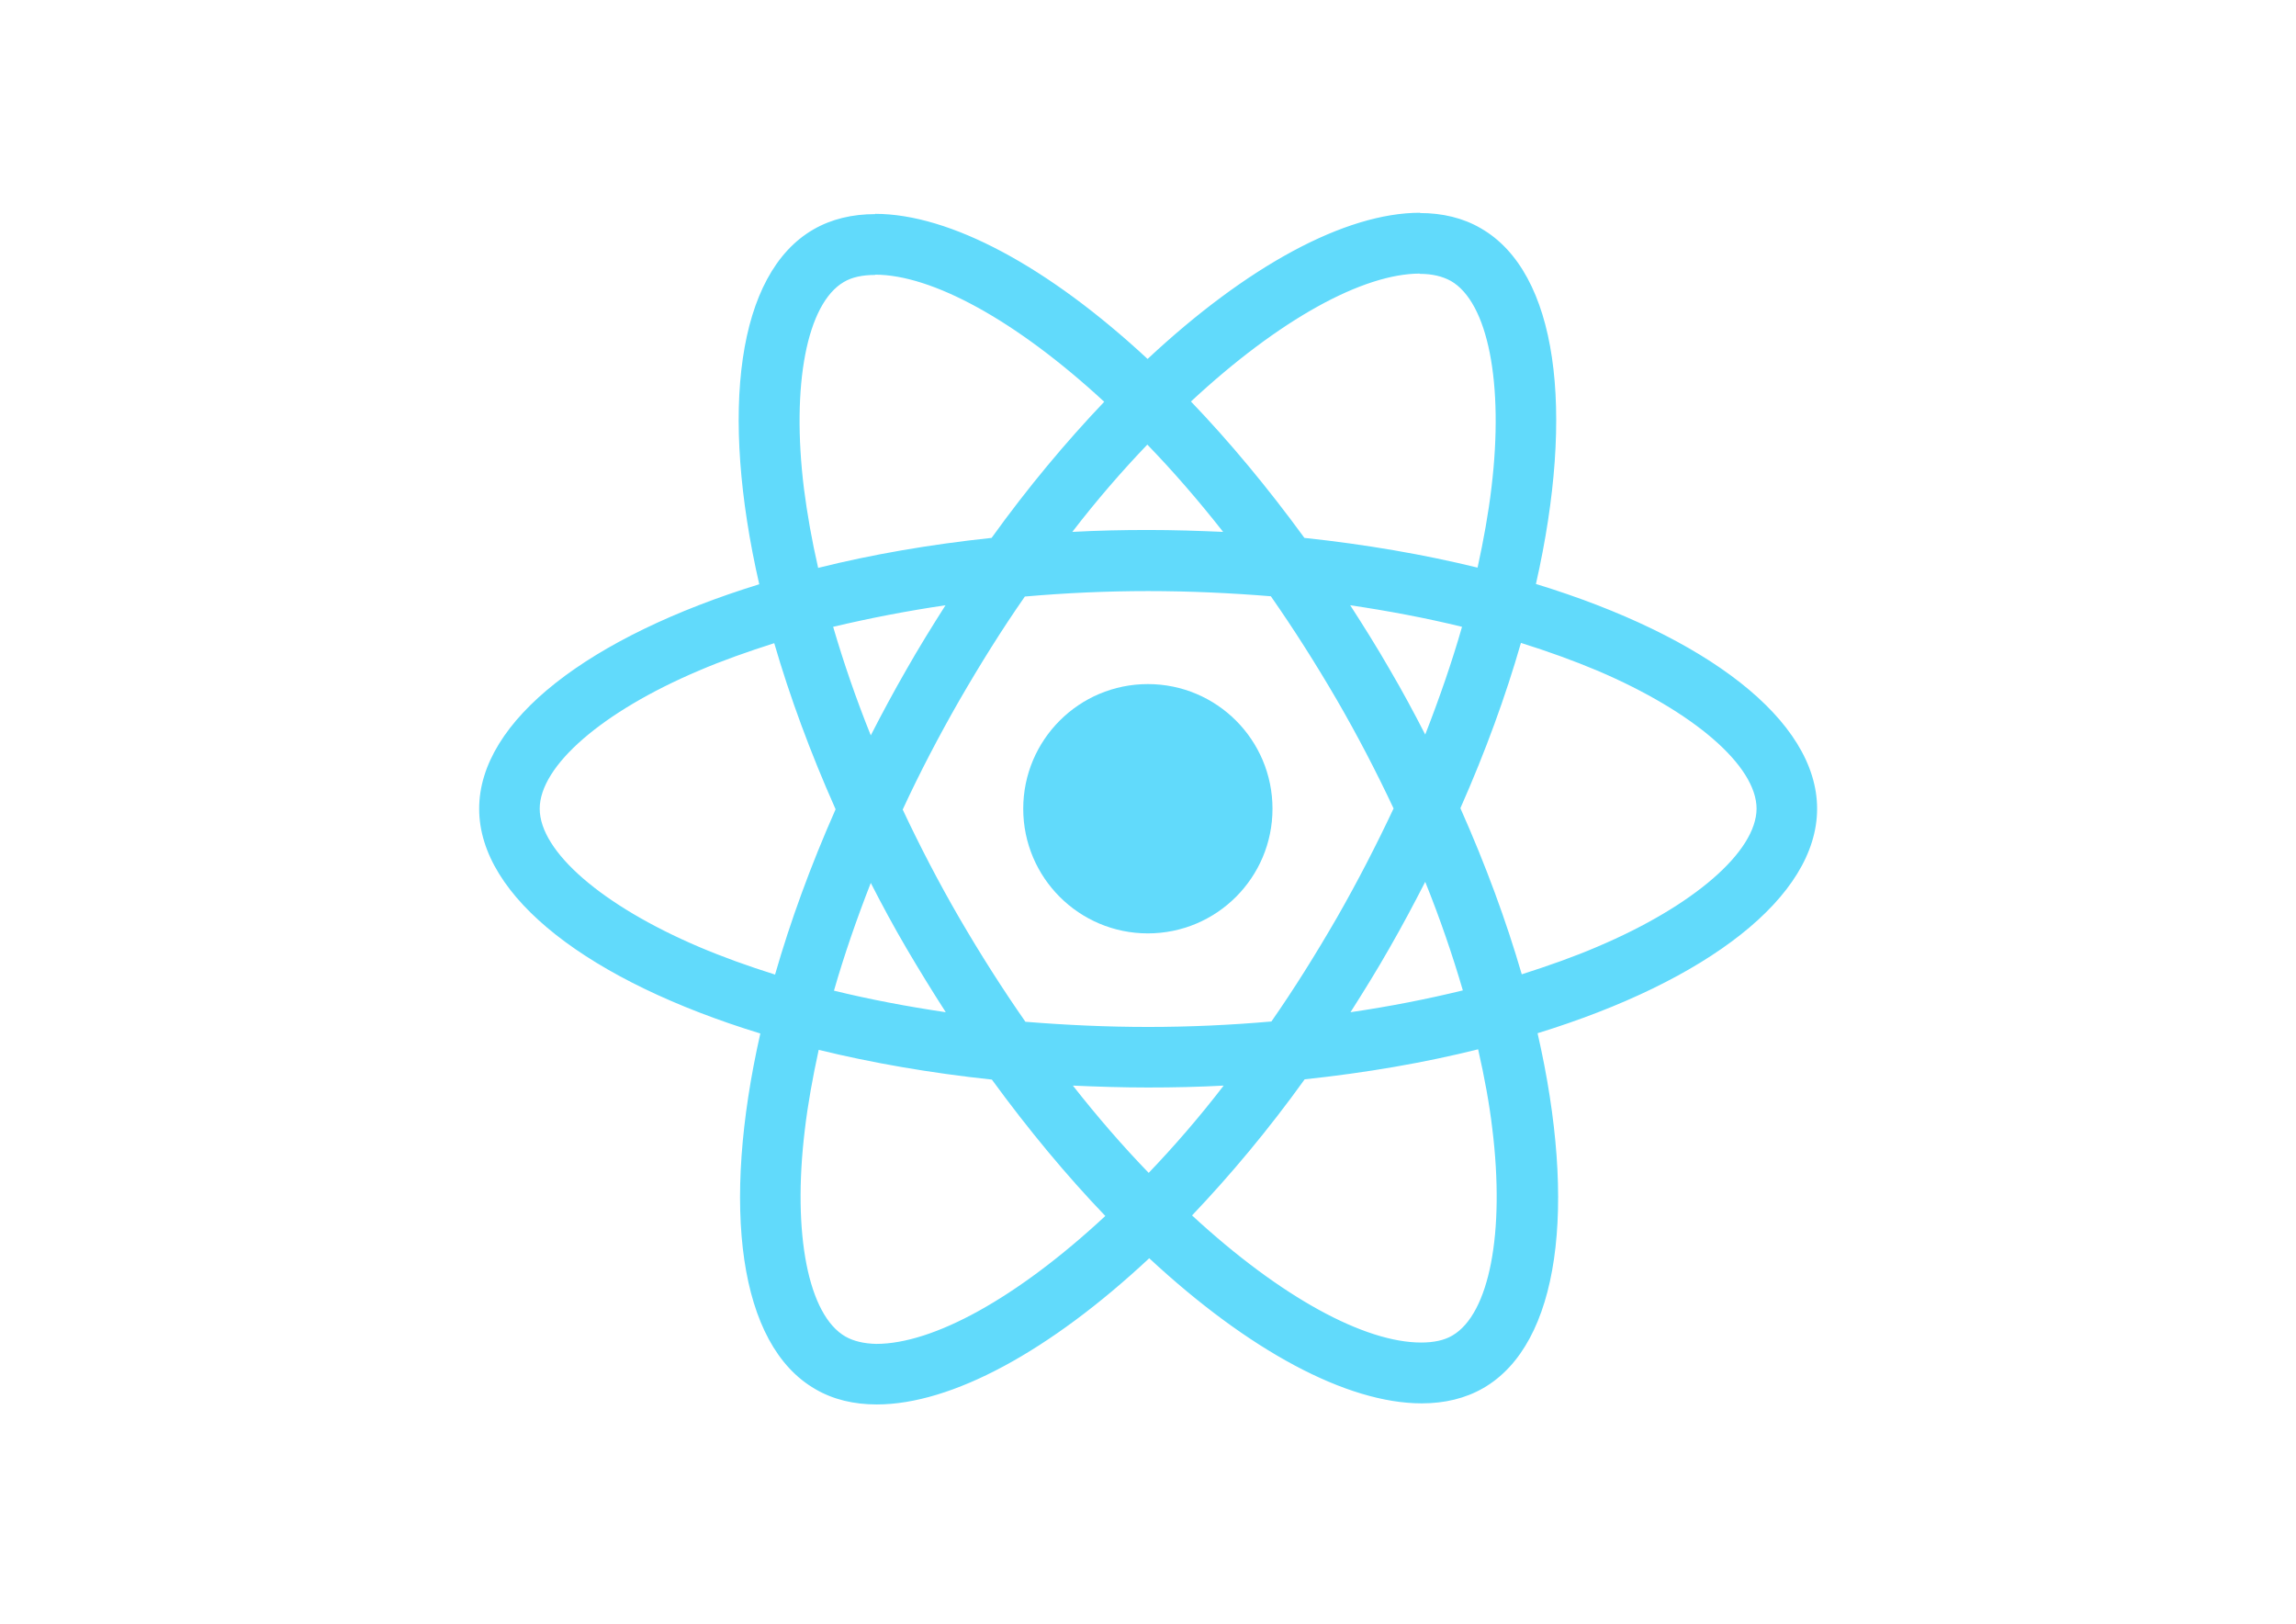
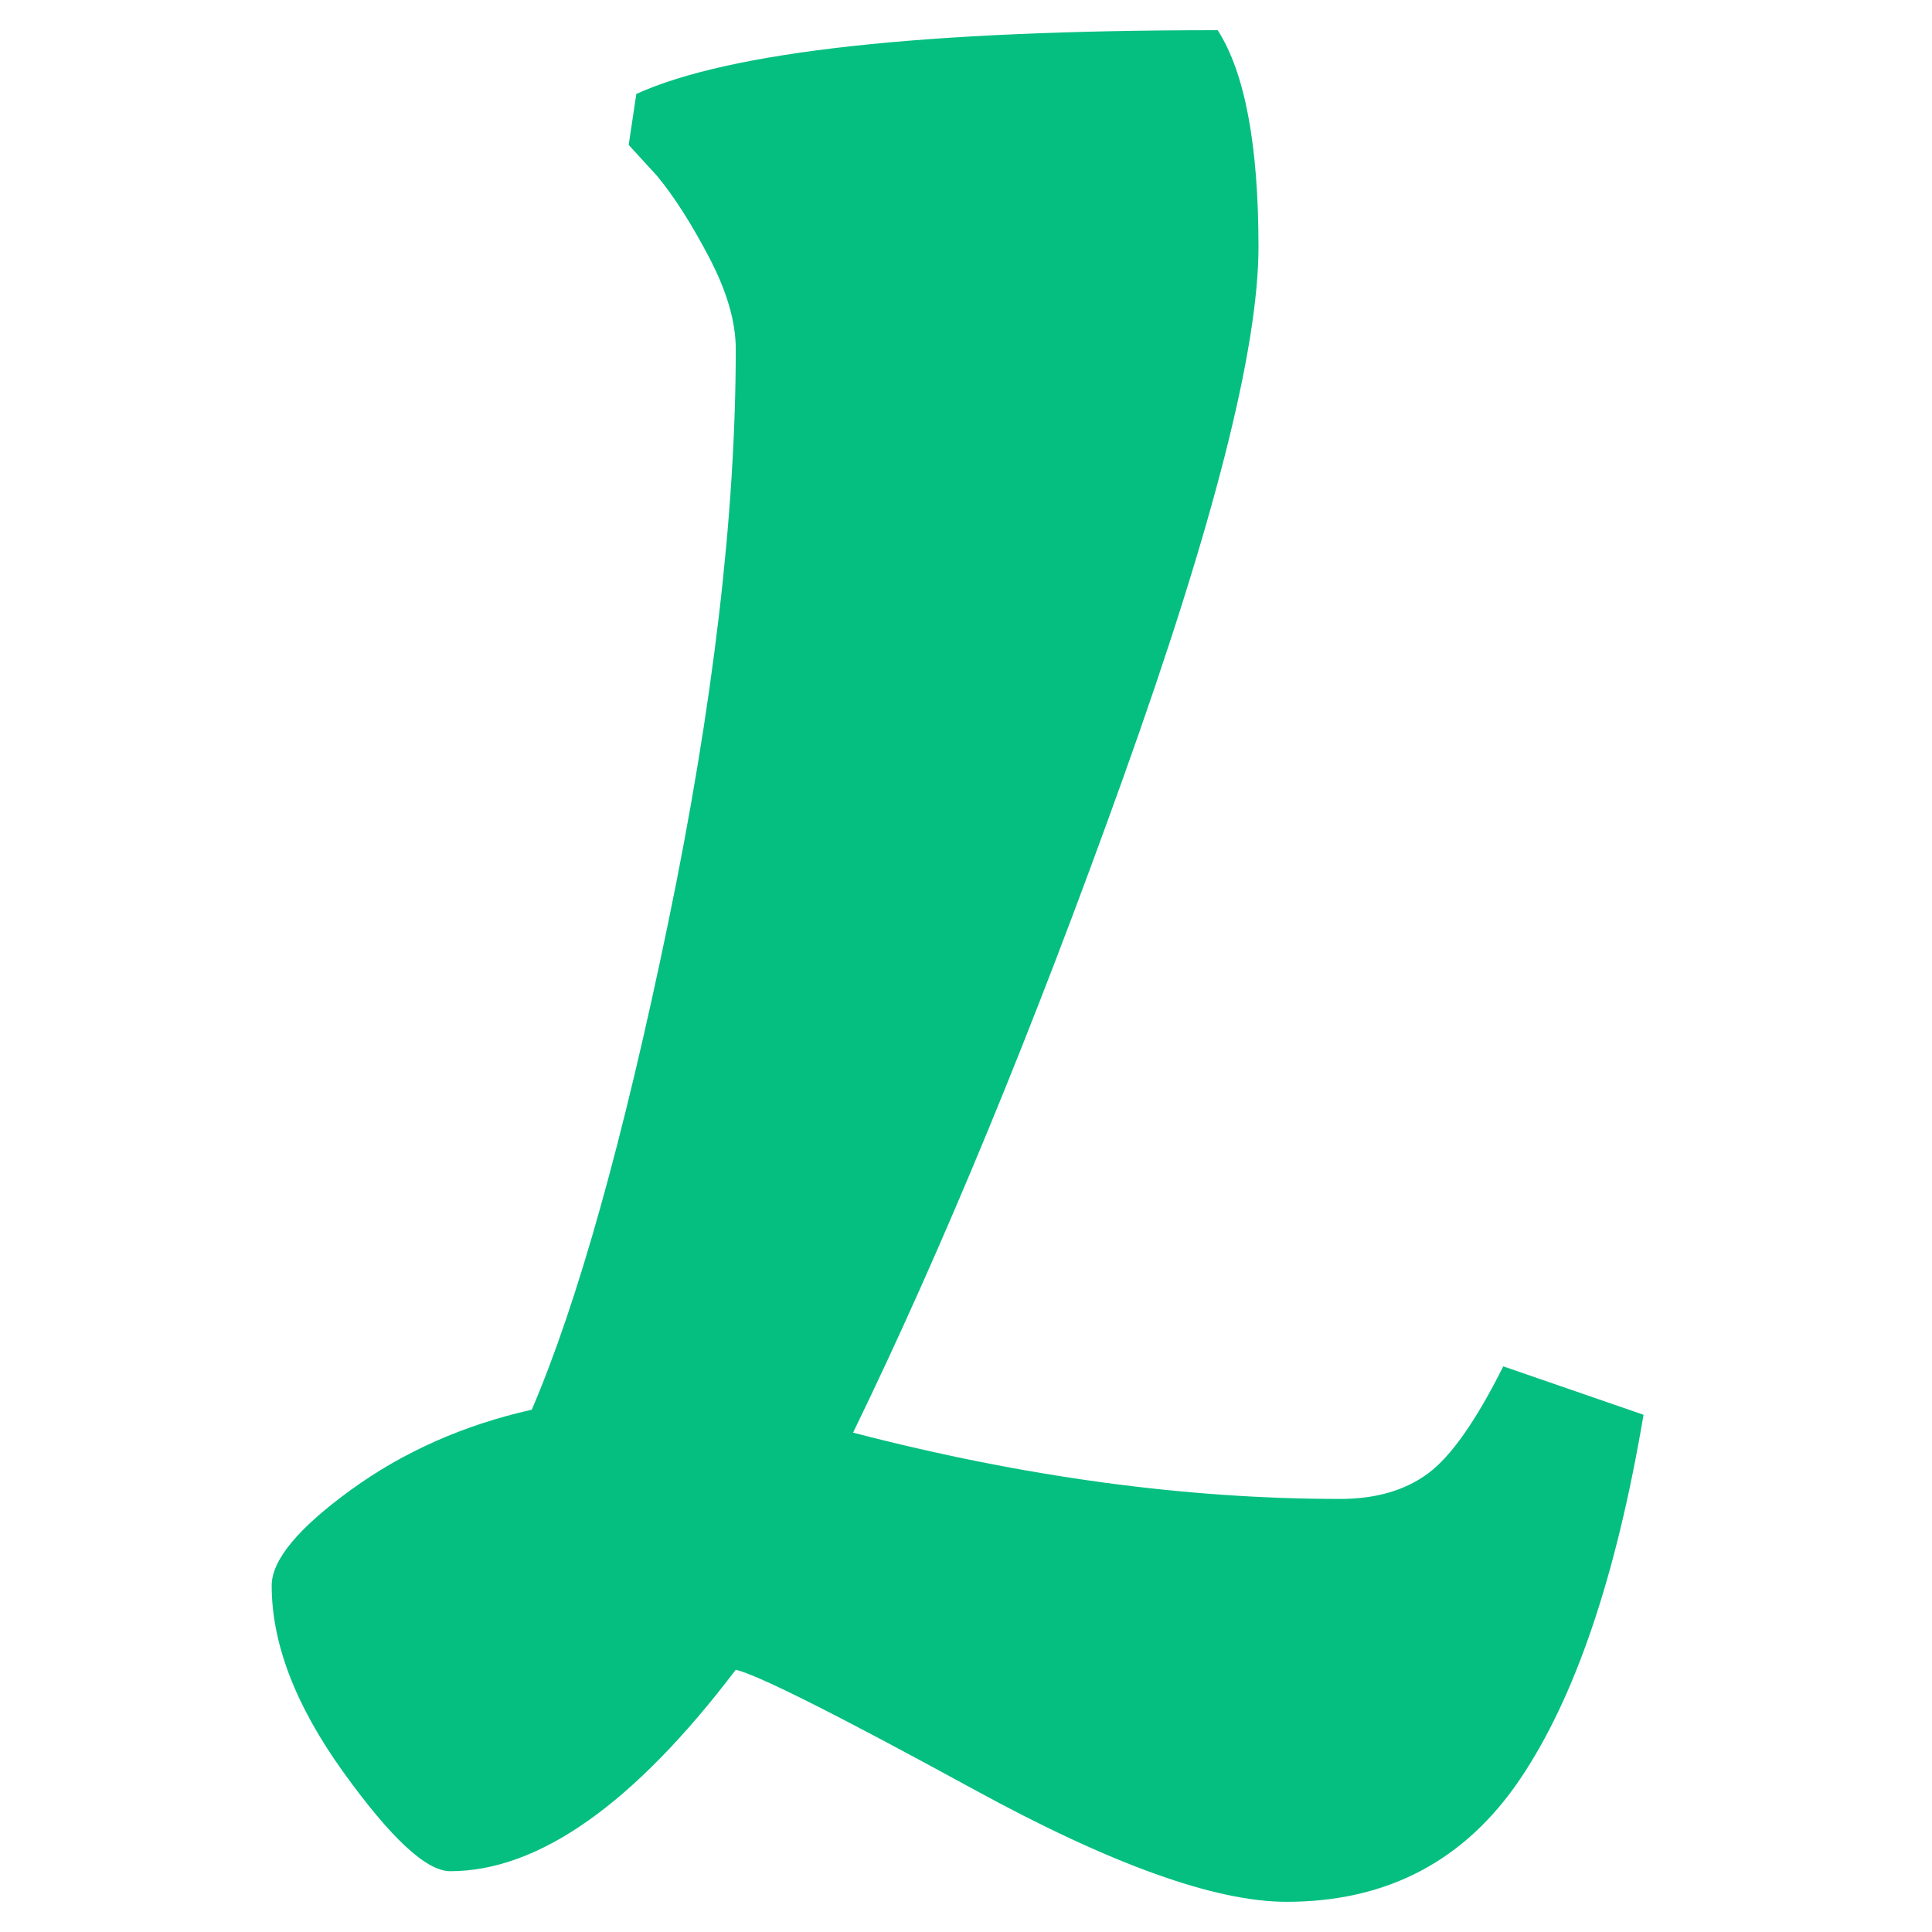
- <svg xmlns="http://www.w3.org/2000/svg" viewBox="0 0 841.9 595.3">
-   <g fill="#61DAFB">
-     <path d="M666.3 296.5c0-32.5-40.7-63.3-103.1-82.4 14.4-63.6 8-114.2-20.2-130.4-6.5-3.8-14.1-5.6-22.4-5.6v22.3c4.6 0 8.3.9 11.4 2.6 13.6 7.8 19.5 37.5 14.9 75.7-1.1 9.4-2.9 19.3-5.1 29.4-19.6-4.8-41-8.5-63.5-10.9-13.5-18.5-27.5-35.3-41.6-50 32.6-30.3 63.2-46.9 84-46.9V78c-27.5 0-63.5 19.6-99.9 53.6-36.4-33.8-72.4-53.2-99.9-53.2v22.3c20.7 0 51.4 16.5 84 46.6-14 14.7-28 31.4-41.3 49.9-22.6 2.4-44 6.1-63.6 11-2.3-10-4-19.7-5.2-29-4.7-38.2 1.1-67.9 14.6-75.8 3-1.8 6.9-2.6 11.5-2.6V78.5c-8.4 0-16 1.8-22.6 5.6-28.1 16.2-34.4 66.7-19.9 130.1-62.2 19.2-102.7 49.9-102.7 82.3 0 32.5 40.7 63.3 103.1 82.4-14.4 63.6-8 114.2 20.2 130.4 6.5 3.8 14.1 5.6 22.5 5.6 27.5 0 63.5-19.6 99.9-53.6 36.4 33.8 72.4 53.2 99.9 53.2 8.4 0 16-1.8 22.6-5.6 28.1-16.2 34.4-66.7 19.9-130.1 62-19.1 102.5-49.9 102.5-82.3zm-130.2-66.7c-3.7 12.9-8.3 26.2-13.5 39.5-4.1-8-8.4-16-13.1-24-4.6-8-9.5-15.8-14.4-23.4 14.2 2.1 27.9 4.7 41 7.9zm-45.8 106.5c-7.8 13.5-15.8 26.3-24.1 38.2-14.9 1.3-30 2-45.2 2-15.1 0-30.2-.7-45-1.9-8.3-11.9-16.4-24.6-24.2-38-7.6-13.1-14.5-26.4-20.8-39.8 6.2-13.4 13.2-26.8 20.7-39.9 7.8-13.5 15.8-26.3 24.1-38.2 14.9-1.3 30-2 45.2-2 15.1 0 30.2.7 45 1.9 8.3 11.9 16.4 24.6 24.2 38 7.6 13.1 14.5 26.4 20.8 39.8-6.3 13.4-13.2 26.8-20.7 39.9zm32.3-13c5.4 13.4 10 26.8 13.8 39.8-13.1 3.2-26.9 5.9-41.2 8 4.9-7.7 9.8-15.6 14.4-23.7 4.6-8 8.9-16.1 13-24.1zM421.2 430c-9.3-9.6-18.6-20.3-27.8-32 9 .4 18.2.7 27.5.7 9.4 0 18.7-.2 27.8-.7-9 11.7-18.3 22.4-27.5 32zm-74.4-58.9c-14.2-2.1-27.9-4.7-41-7.9 3.7-12.9 8.3-26.2 13.5-39.5 4.1 8 8.4 16 13.1 24 4.7 8 9.5 15.8 14.4 23.4zM420.7 163c9.3 9.6 18.6 20.3 27.8 32-9-.4-18.2-.7-27.5-.7-9.4 0-18.7.2-27.8.7 9-11.7 18.3-22.4 27.5-32zm-74 58.9c-4.9 7.7-9.8 15.6-14.4 23.7-4.6 8-8.9 16-13 24-5.4-13.4-10-26.8-13.8-39.8 13.1-3.1 26.9-5.8 41.2-7.9zm-90.5 125.2c-35.4-15.1-58.3-34.9-58.3-50.6 0-15.7 22.9-35.6 58.3-50.6 8.6-3.7 18-7 27.7-10.1 5.7 19.6 13.2 40 22.5 60.9-9.2 20.8-16.6 41.1-22.2 60.6-9.9-3.1-19.3-6.5-28-10.2zM310 490c-13.6-7.8-19.5-37.5-14.9-75.7 1.1-9.4 2.9-19.3 5.1-29.4 19.6 4.8 41 8.5 63.5 10.9 13.5 18.5 27.5 35.3 41.6 50-32.6 30.3-63.2 46.9-84 46.9-4.5-.1-8.3-1-11.3-2.7zm237.2-76.2c4.7 38.2-1.1 67.9-14.6 75.8-3 1.8-6.9 2.6-11.5 2.6-20.7 0-51.4-16.5-84-46.6 14-14.7 28-31.4 41.3-49.9 22.6-2.4 44-6.1 63.6-11 2.3 10.1 4.1 19.8 5.2 29.1zm38.5-66.7c-8.6 3.7-18 7-27.7 10.1-5.7-19.6-13.2-40-22.5-60.9 9.2-20.8 16.6-41.1 22.2-60.6 9.9 3.1 19.3 6.5 28.1 10.2 35.4 15.1 58.3 34.9 58.3 50.6-.1 15.7-23 35.6-58.4 50.6zM320.8 78.4z" />
-     <circle cx="420.9" cy="296.5" r="45.7" />
-     <path d="M520.5 78.1z" />
+ <svg xmlns="http://www.w3.org/2000/svg" width="64px" height="64px" viewBox="0 0 64 64" version="1.1">
+   <defs />
+   <g id="Logo" stroke="none" stroke-width="1" fill="none" fill-rule="evenodd">
+     <path d="M42.619,63 C40.253,63 36.804,61.761 32.271,59.283 C27.738,56.806 25.105,55.482 24.373,55.313 C20.995,59.762 17.841,61.986 14.913,61.986 C14.124,61.986 12.942,60.888 11.365,58.692 C9.788,56.496 9,54.441 9,52.526 C9,51.681 9.873,50.625 11.619,49.358 C13.364,48.091 15.363,47.204 17.616,46.698 C19.136,43.15 20.643,37.772 22.135,30.564 C23.627,23.356 24.373,17.021 24.373,11.559 C24.373,10.658 24.078,9.644 23.486,8.518 C22.895,7.391 22.318,6.49 21.755,5.815 L20.826,4.801 L21.079,3.112 C24.176,1.704 30.596,1 40.338,1 C41.239,2.408 41.689,4.801 41.689,8.18 C41.689,11.559 40.197,17.415 37.213,25.749 C34.228,34.084 31.243,41.32 28.259,47.458 C33.89,48.922 39.268,49.654 44.392,49.654 C45.575,49.654 46.546,49.372 47.307,48.809 C48.067,48.246 48.897,47.064 49.798,45.262 L54.444,46.866 C53.543,52.216 52.178,56.242 50.347,58.946 C48.517,61.649 45.941,63 42.619,63 Z" id="L" fill="#05BF80" />
  </g>
</svg>
